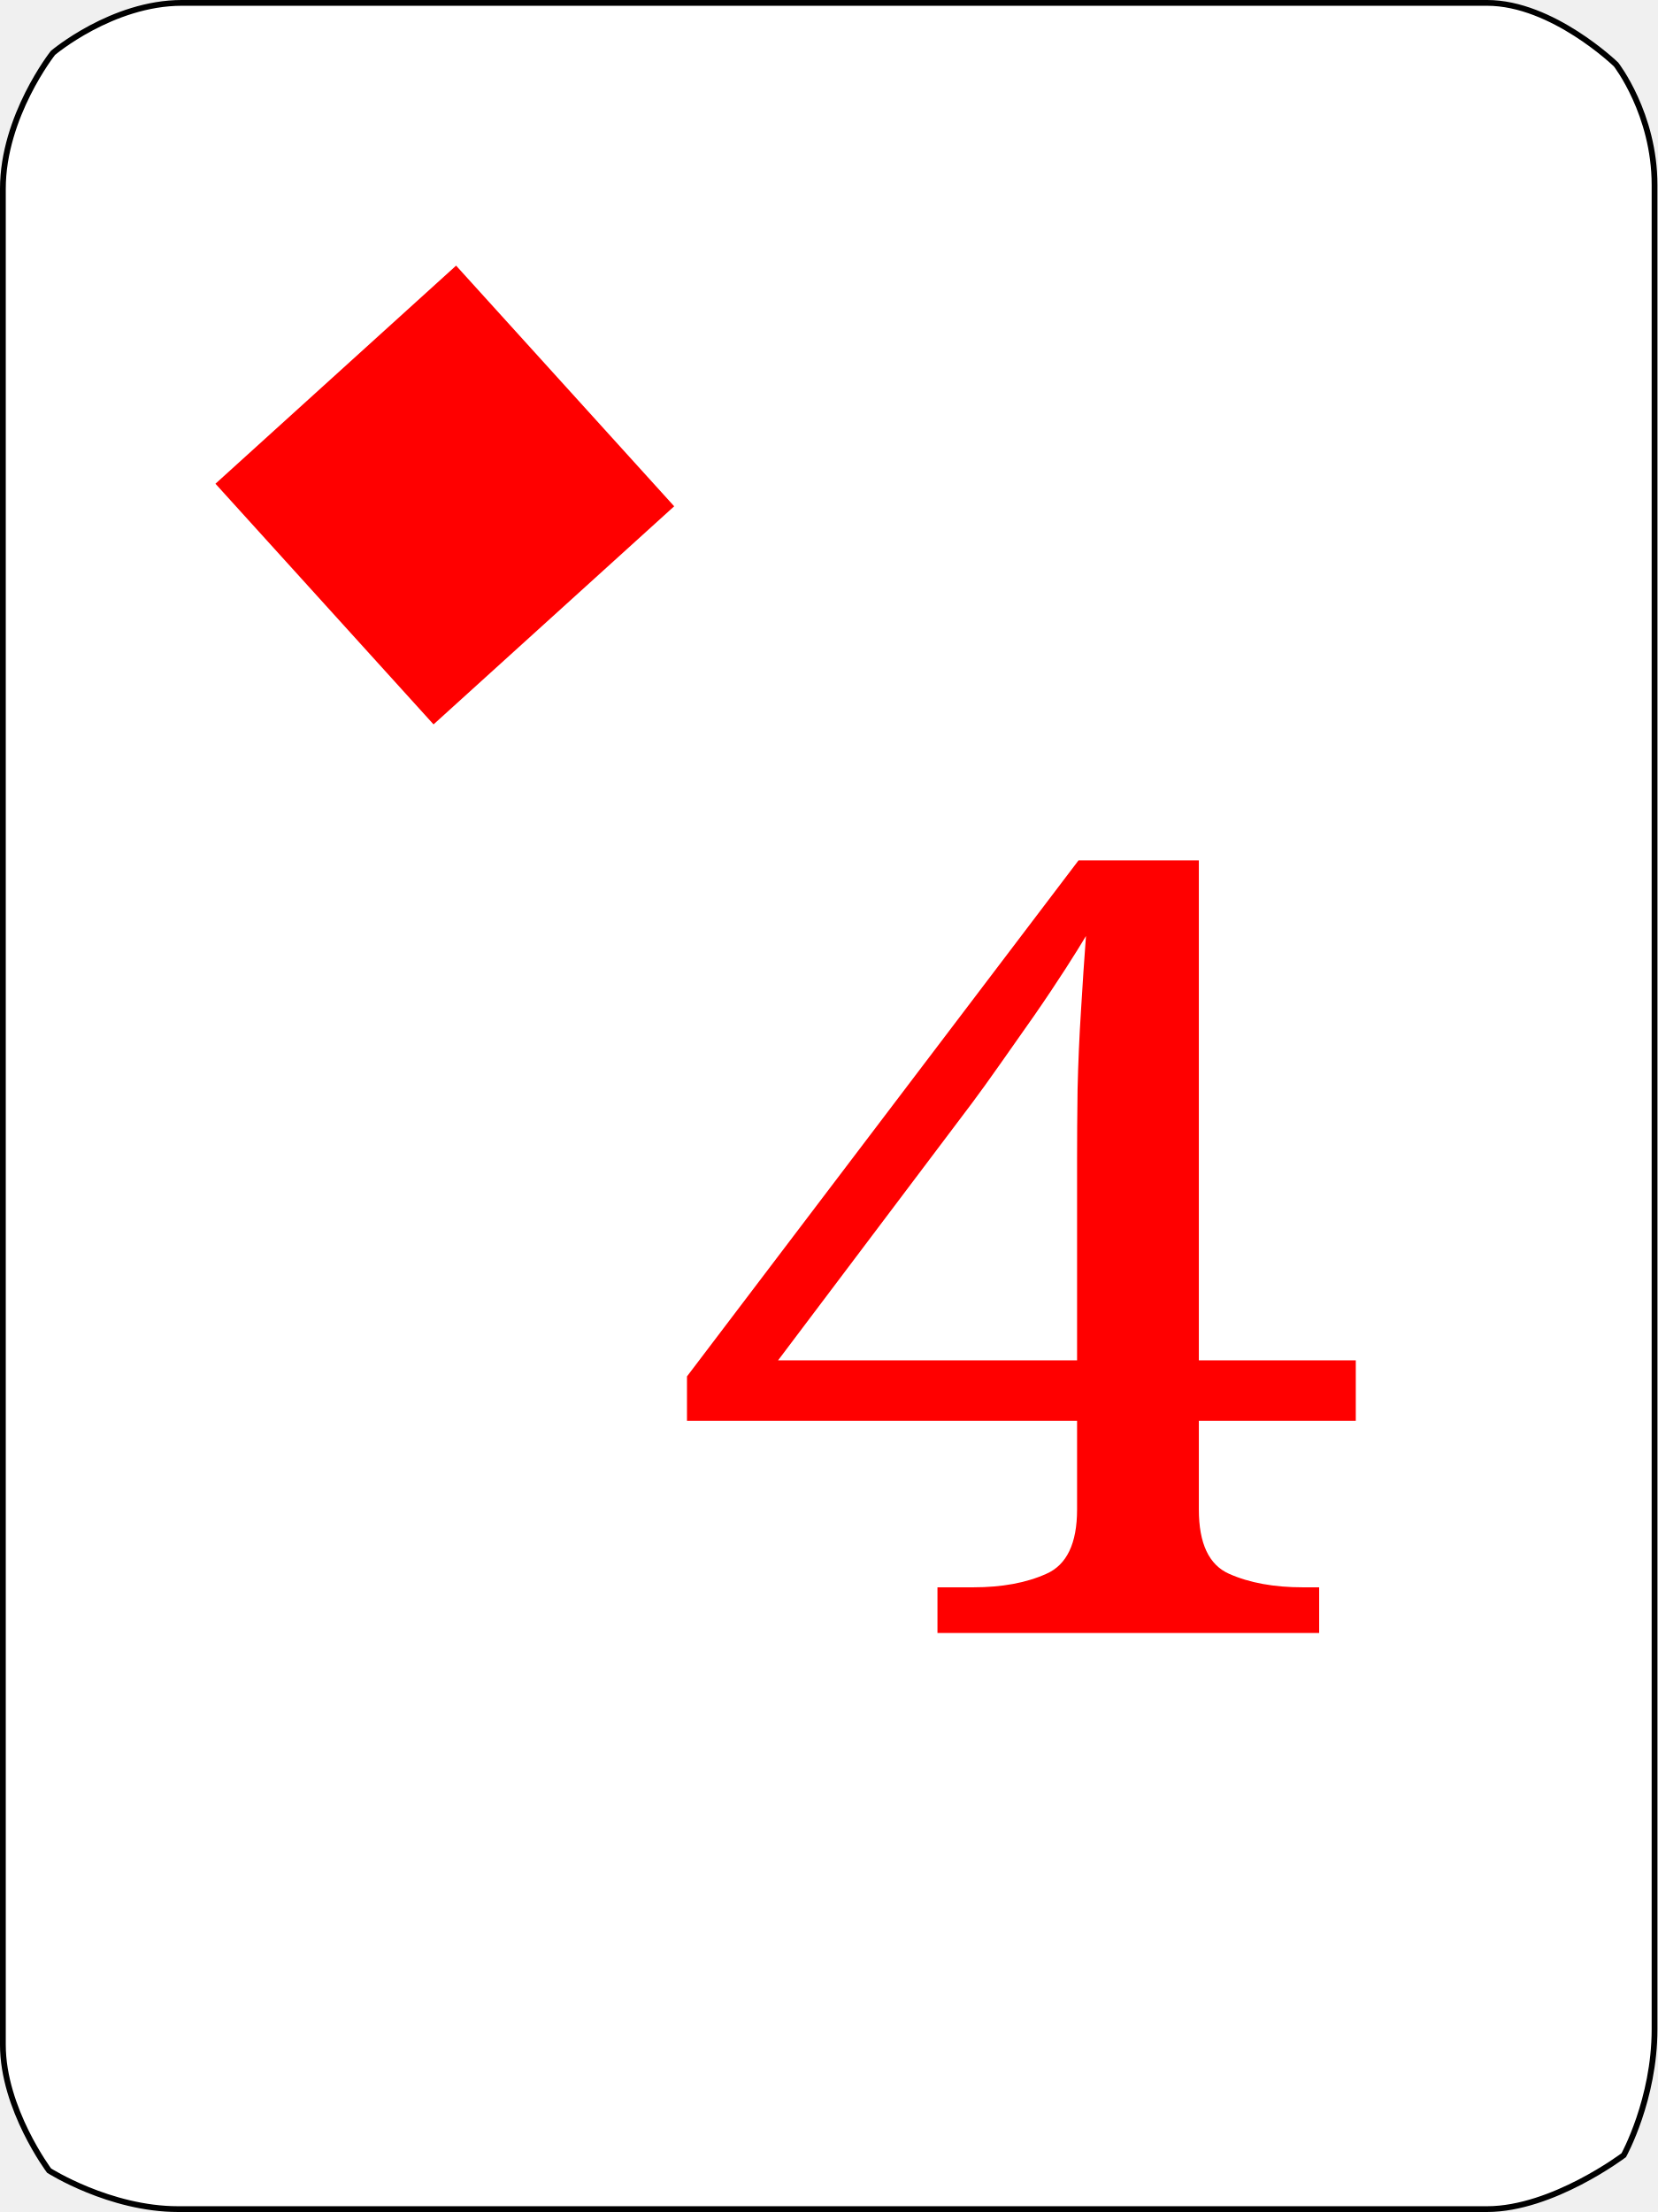
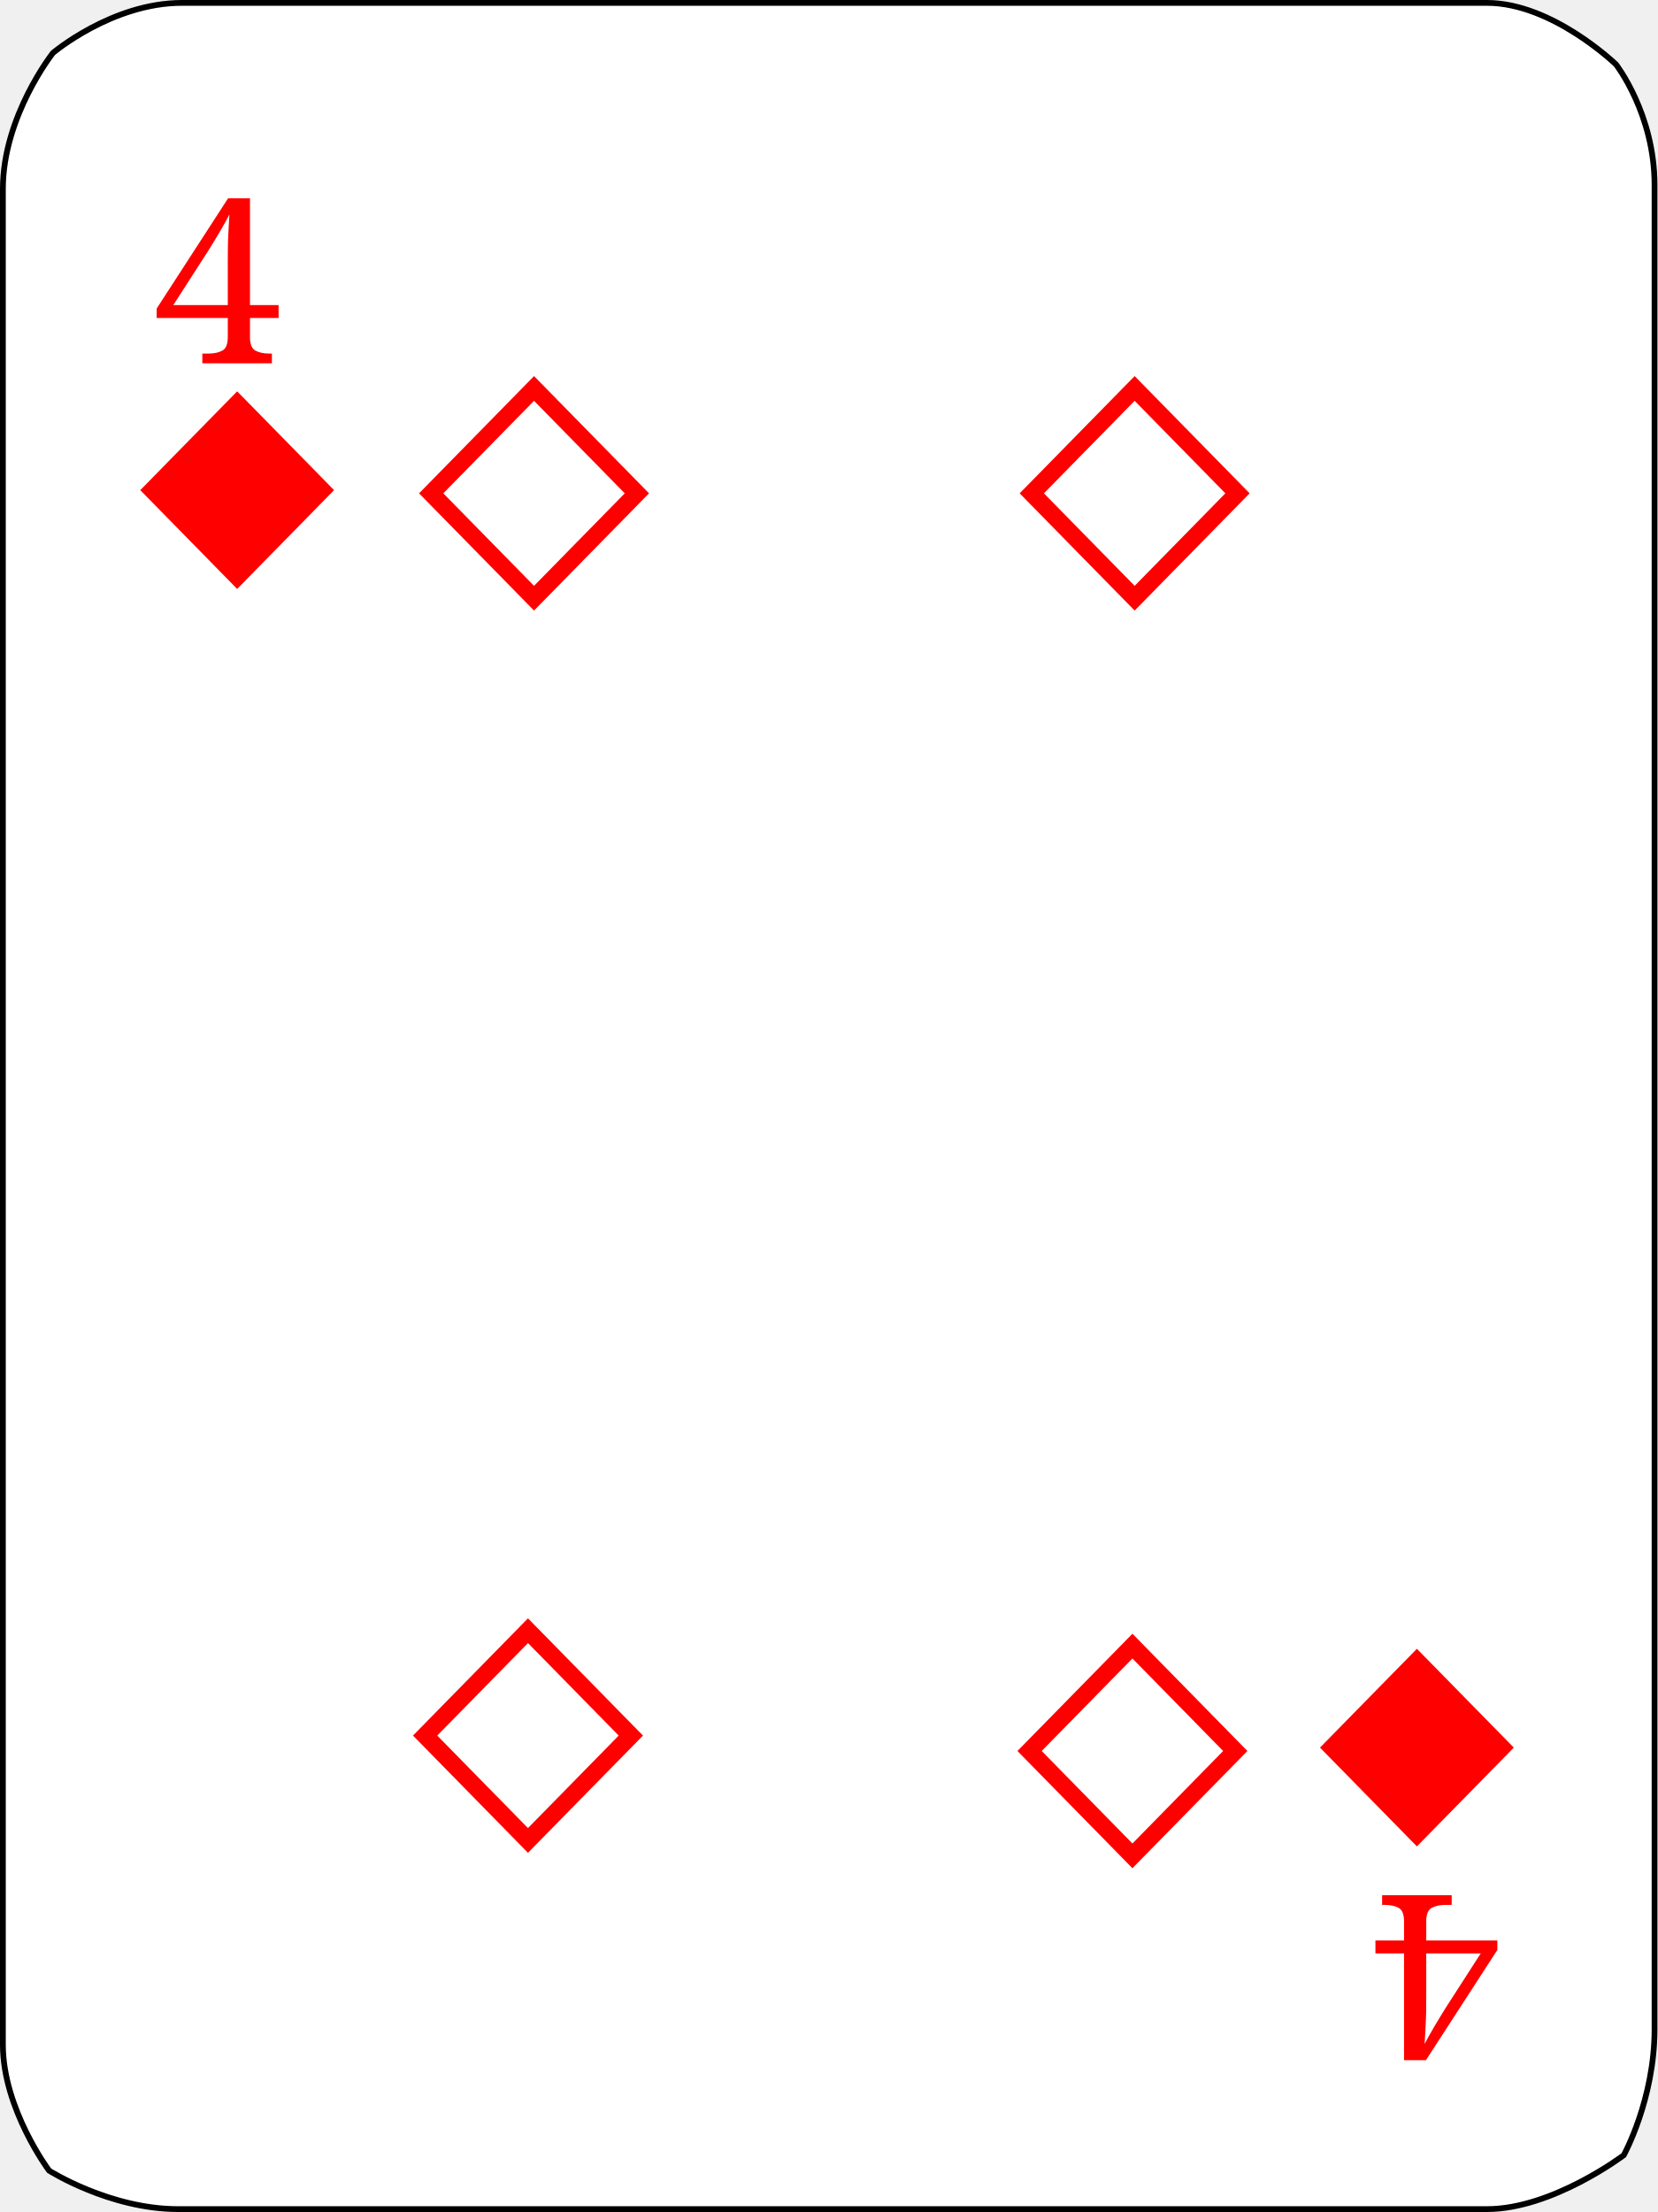
- <svg xmlns="http://www.w3.org/2000/svg" version="1.1" width="143.5" height="191.5">
-   <g transform="translate(-168.3214,-84.17857)">
+ <svg xmlns="http://www.w3.org/2000/svg" version="1.1" width="143.5" height="191.5" viewBox="0,0,143.5,191.5">
+   <g transform="translate(-168.25,-84.25)">
    <g data-paper-data="{&quot;isPaintingLayer&quot;:true}" fill-rule="nonzero" stroke-linecap="butt" stroke-linejoin="miter" stroke-miterlimit="10" stroke-dasharray="" stroke-dashoffset="0" style="mix-blend-mode: normal">
-       <path d="M172.571,272.095c0,0 -4,-5.345 -4,-10.9c0,-16.664 0,-97.964 0,-160.667c0,-6.283 4.333,-11.767 4.333,-11.767c0,0 5.118,-4.333 11.167,-4.333c44.1,0 96.024,0 113,0c5.659,0 11.167,5.333 11.167,5.333c0,0 3.333,4.28 3.333,10.433c0,62.312 0,141.441 0,159.667c0,6.075 -2.667,10.9 -2.667,10.9c0,0 -6.175,4.667 -11.833,4.667c-16.976,0 -69.104,0 -113.333,0c-5.919,0 -11.167,-3.333 -11.167,-3.333z" data-paper-data="{&quot;origPos&quot;:null}" fill="#ffffff" stroke="#000000" stroke-width="0.5" />
-       <path d="M205.857,146.892l-18.882,-20.835l20.835,-18.882l18.882,20.835z" data-paper-data="{&quot;origRot&quot;:0,&quot;origPos&quot;:null}" fill="#ff0000" stroke="none" stroke-width="0" />
-       <text transform="translate(225.9132,225.55) scale(2.7431,2.34182)" font-size="40" xml:space="preserve" data-paper-data="{&quot;origPos&quot;:null}" fill="#ff0000" fill-rule="nonzero" stroke="none" stroke-width="1" stroke-linecap="butt" stroke-linejoin="miter" stroke-miterlimit="10" stroke-dasharray="" stroke-dashoffset="0" font-family="Serif" font-weight="normal" text-anchor="start" style="mix-blend-mode: normal">
+       <path d="M172.5,272.167c0,0 -4,-5.345 -4,-10.9c0,-16.664 0,-97.964 0,-160.667c0,-6.283 4.333,-11.767 4.333,-11.767c0,0 5.118,-4.333 11.167,-4.333c44.1,0 96.024,0 113,0c5.659,0 11.167,5.333 11.167,5.333c0,0 3.333,4.28 3.333,10.433c0,62.312 0,141.441 0,159.667c0,6.075 -2.667,10.9 -2.667,10.9c0,0 -6.175,4.667 -11.833,4.667c-16.976,0 -69.104,0 -113.333,0c-5.919,0 -11.167,-3.333 -11.167,-3.333z" fill="#ffffff" stroke="#000000" stroke-width="0.5" />
+       <text transform="translate(181.4718,115.7019) scale(0.5,0.5)" font-size="40" xml:space="preserve" fill="#ff0000" fill-rule="nonzero" stroke="none" stroke-width="1" stroke-linecap="butt" stroke-linejoin="miter" stroke-miterlimit="10" stroke-dasharray="" stroke-dashoffset="0" font-family="Serif" font-weight="normal" text-anchor="start" style="mix-blend-mode: normal">
        <tspan x="0" dy="0">4</tspan>
      </text>
+       <text transform="translate(298.2325,248.3216) rotate(-180) scale(0.5,0.5)" font-size="40" xml:space="preserve" data-paper-data="{&quot;origRot&quot;:-45}" fill="#ff0000" fill-rule="nonzero" stroke="none" stroke-width="1" stroke-linecap="butt" stroke-linejoin="miter" stroke-miterlimit="10" stroke-dasharray="" stroke-dashoffset="0" font-family="Serif" font-weight="normal" text-anchor="start" style="mix-blend-mode: normal">
+         <tspan x="0" dy="0">4</tspan>
+       </text>
+       <path d="M188.784,135.237l-8.39,-8.554l8.39,-8.554l8.39,8.554z" data-paper-data="{&quot;origRot&quot;:0}" fill="#ff0000" stroke="none" stroke-width="0" />
+       <path d="M290.924,244.099l-8.39,-8.554l8.39,-8.554l8.39,8.554z" data-paper-data="{&quot;origRot&quot;:0}" fill="#ff0000" stroke="none" stroke-width="0" />
+       <path d="M214.487,136.038l-8.905,-9.079l8.905,-9.079l8.905,9.079z" data-paper-data="{&quot;origRot&quot;:0}" fill="none" stroke="#ff0000" stroke-width="1.5" />
+       <path d="M213.962,243.583l-8.905,-9.079l8.905,-9.079l8.905,9.079z" data-paper-data="{&quot;origRot&quot;:0}" fill="none" stroke="#ff0000" stroke-width="1.5" />
+       <path d="M266.487,136.038l-8.905,-9.079l8.905,-9.079l8.905,9.079z" data-paper-data="{&quot;origRot&quot;:0}" fill="none" stroke="#ff0000" stroke-width="1.5" />
+       <path d="M266.295,244.917l-8.905,-9.079l8.905,-9.079l8.905,9.079z" data-paper-data="{&quot;origRot&quot;:0}" fill="none" stroke="#ff0000" stroke-width="1.5" />
    </g>
  </g>
</svg>
